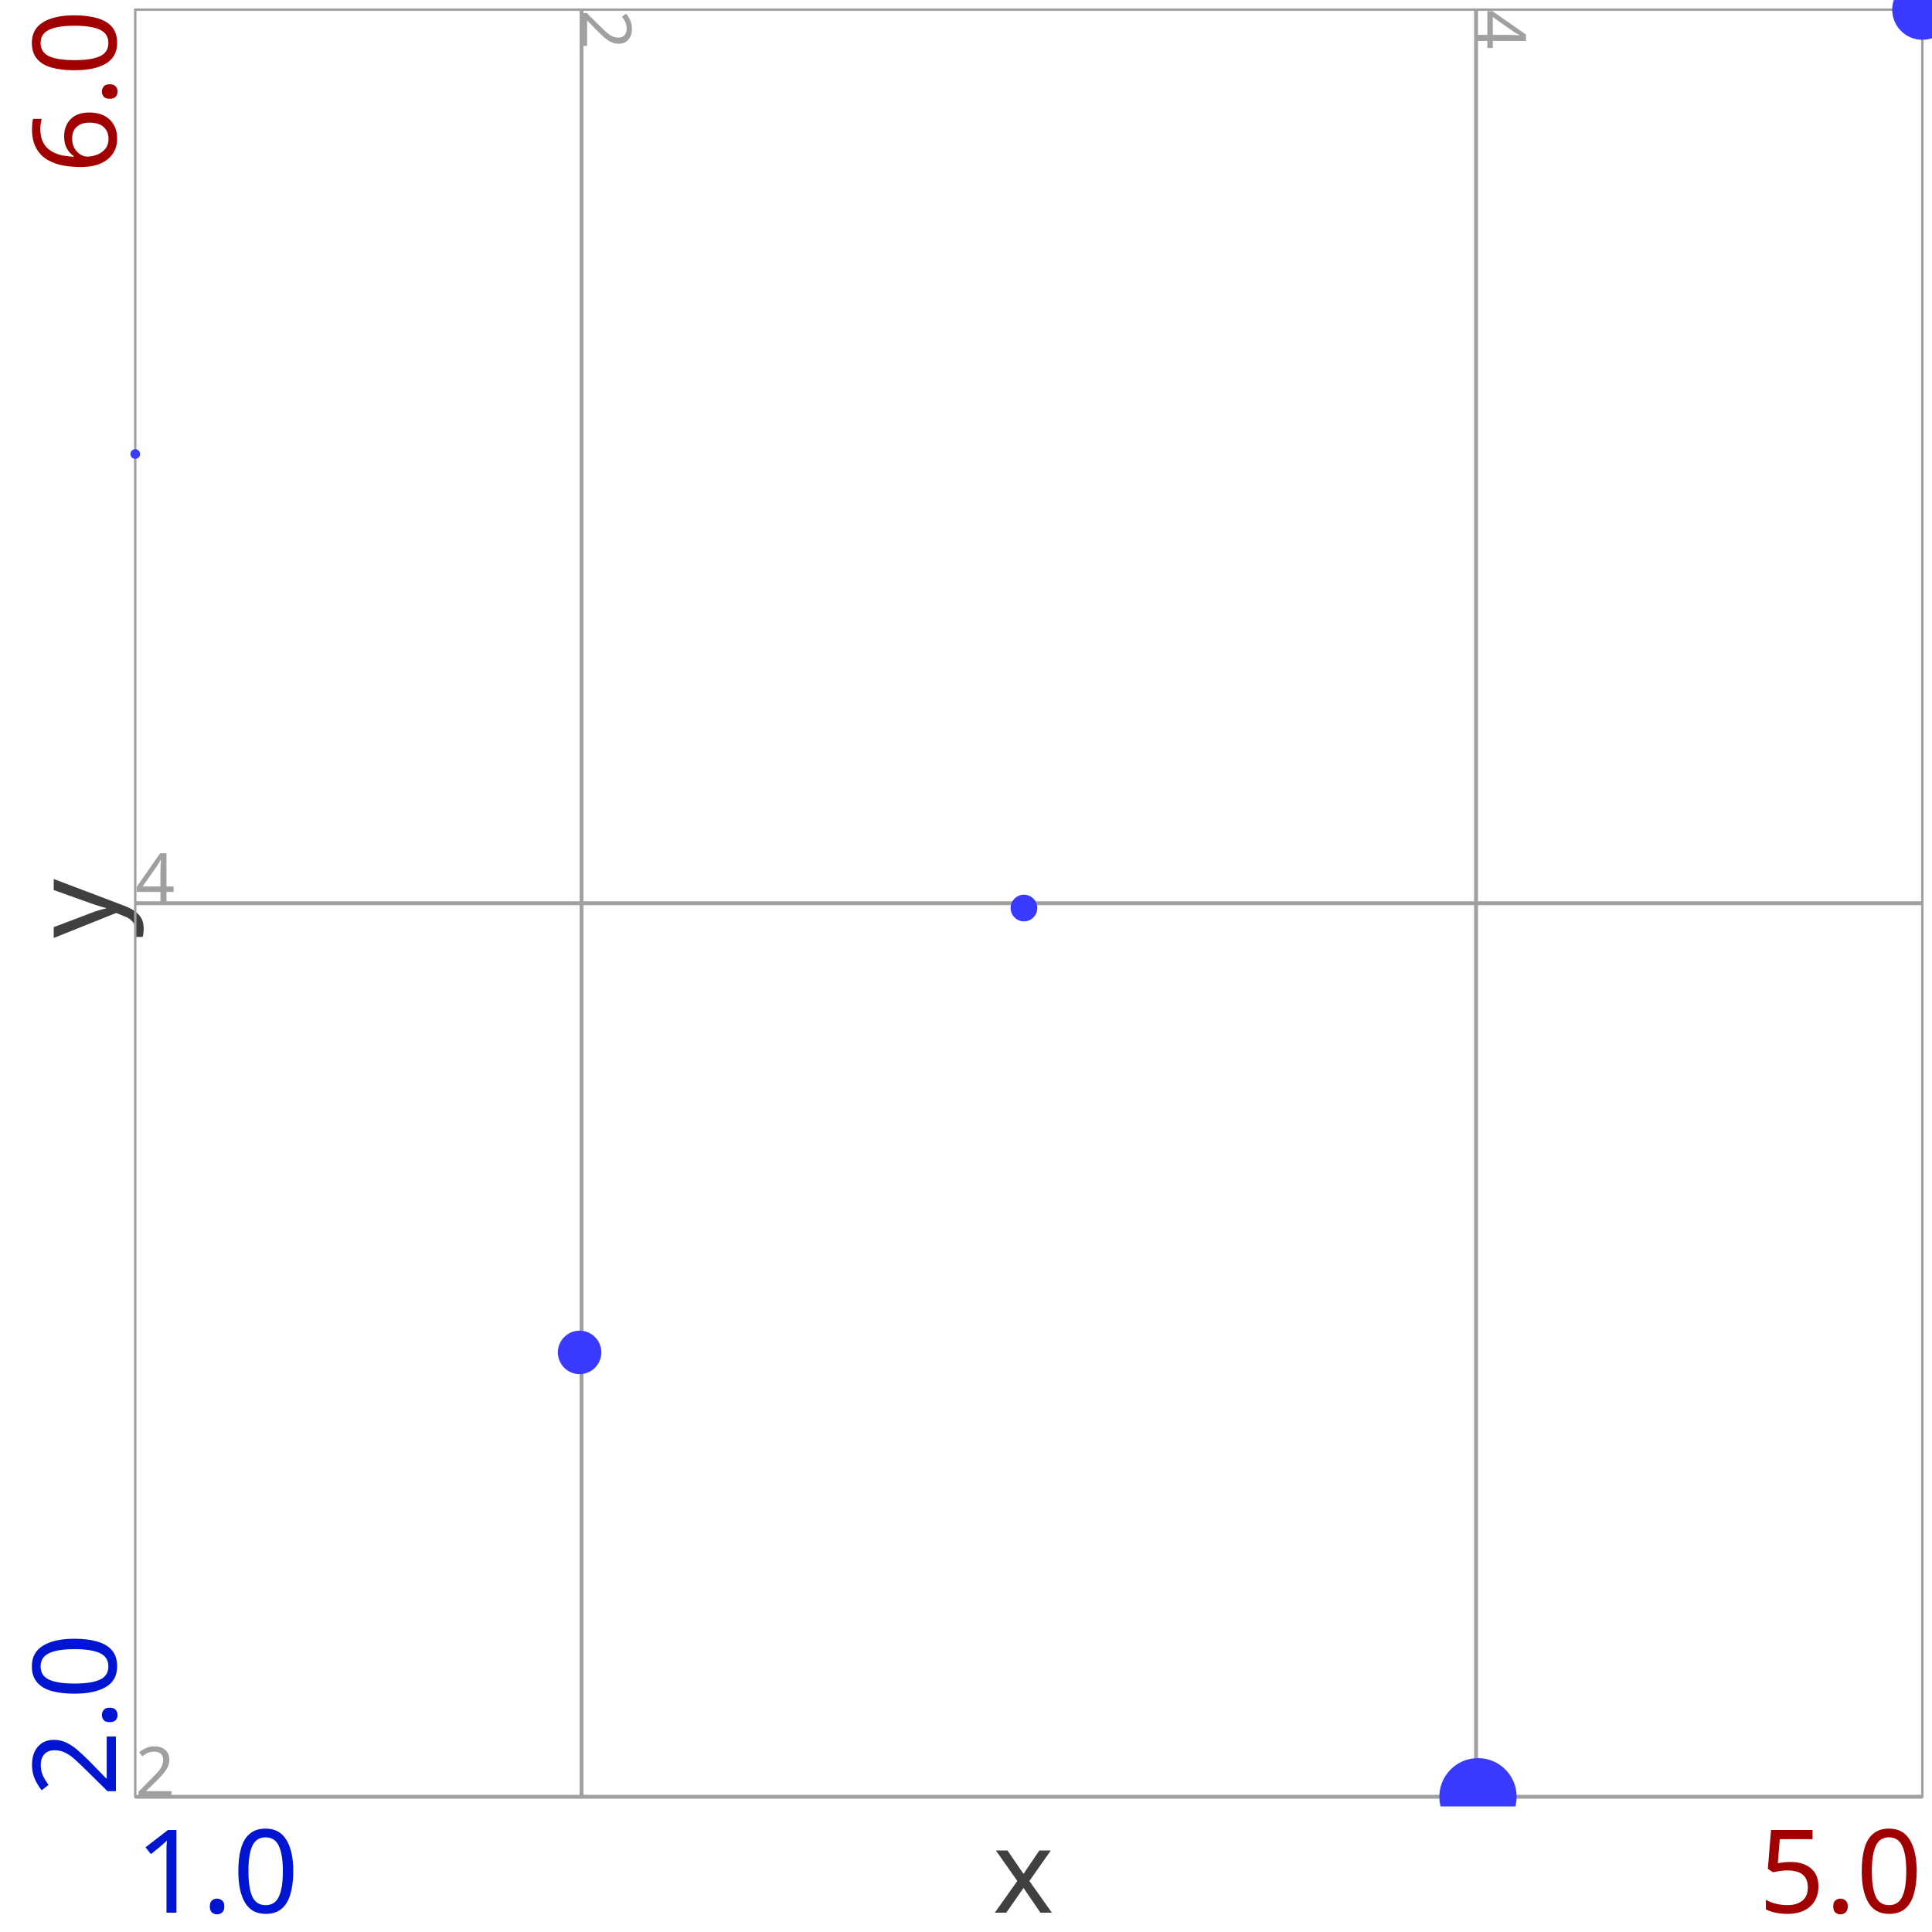
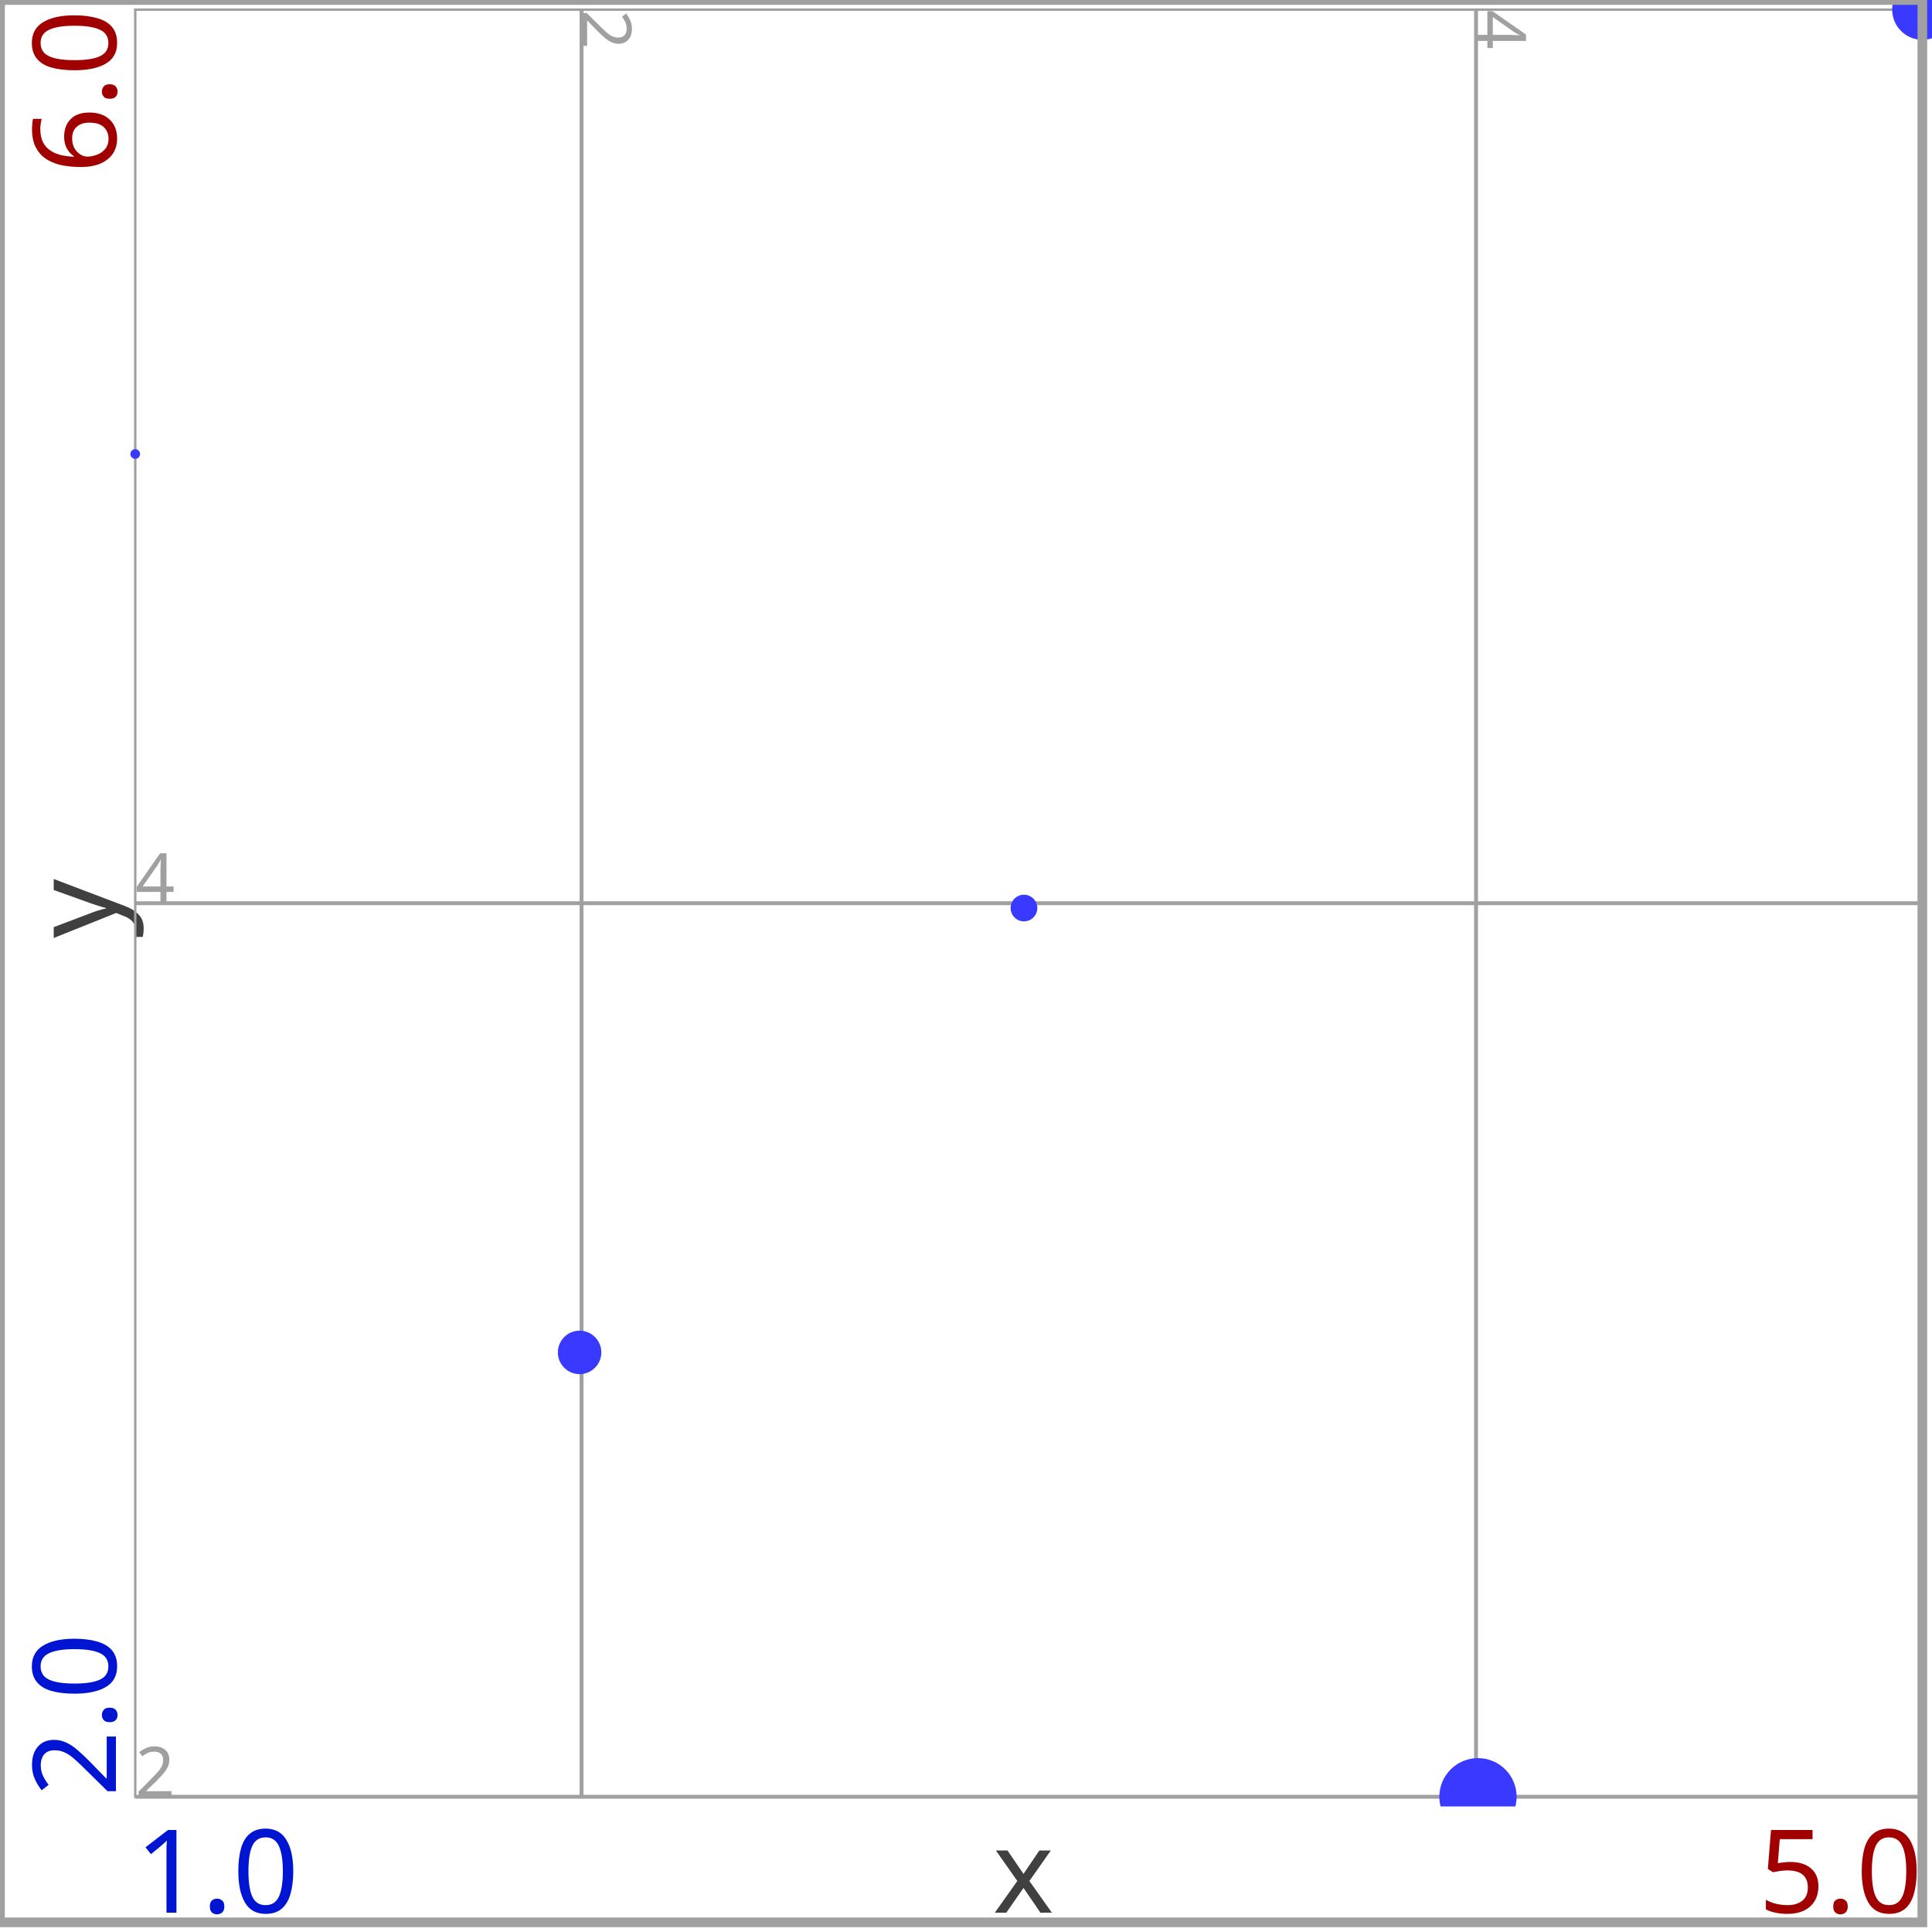
<svg xmlns="http://www.w3.org/2000/svg" id="xyp_TESTID" x="0" y="0" width="200" height="200">
  <defs>
    <clipPath id="plotClip-TESTID">
      <rect x="13" y="0" width="187" height="187" />
    </clipPath>
  </defs>
  <style> .circle-group-TESTID </style>
  <rect x="0" y="0" width="200" height="200" fill="#ffffff" stroke="#ffffff" />
  <text x="14" text-anchor="start" y="198" font-family="'Noto Sans', sans-serif" fill="#0015D2" font-size="12px">1.0</text>
  <text x="105.94" text-anchor="middle" y="198" font-family="'Noto Sans', sans-serif" fill="#404040" font-size="12px">x</text>
  <text x="199" text-anchor="end" y="198" font-family="'Noto Sans', sans-serif" fill="#A10000" font-size="12px">5.0</text>
  <text x="12" text-anchor="start" y="186" font-family="'Noto Sans', sans-serif" fill="#0015D2" font-size="12px" transform="rotate(270,12,186)">2.0</text>
  <text x="12" text-anchor="middle" y="94.06" font-family="'Noto Sans', sans-serif" fill="#404040" font-size="12px" transform="rotate(270,12,94.06)">y</text>
  <text x="12" text-anchor="end" y="1" font-family="'Noto Sans', sans-serif" fill="#A10000" font-size="12px" transform="rotate(270,12,1)">6.0</text>
  <line x1="60.2" y1="1" x2="60.2" y2="186" stroke="#a0a0a0" stroke-width="0.4" />
  <text x="60.2" text-anchor="start" y="1" font-family="'Noto Sans', sans-serif" fill="#a0a0a0" font-size="7.2px" transform="rotate(90,60.2,1)">2</text>
  <line x1="152.8" y1="1" x2="152.8" y2="186" stroke="#a0a0a0" stroke-width="0.4" />
  <text x="152.8" text-anchor="start" y="1" font-family="'Noto Sans', sans-serif" fill="#a0a0a0" font-size="7.2px" transform="rotate(90,152.8,1)">4</text>
  <line x1="14" y1="186.0" x2="199" y2="186.0" stroke="#a0a0a0" stroke-width="0.4" />
  <text x="14" text-anchor="start" y="186.0" font-family="'Noto Sans', sans-serif" fill="#a0a0a0" font-size="7.2px">2</text>
  <line x1="14" y1="93.5" x2="199" y2="93.5" stroke="#a0a0a0" stroke-width="0.4" />
  <text x="14" text-anchor="start" y="93.5" font-family="'Noto Sans', sans-serif" fill="#a0a0a0" font-size="7.2px">4</text>
  <rect x="14" y="1" width="185" height="185" stroke="#a0a0a0" fill="none" stroke-width="0.25" />
  <g class="circle-group-TESTID" stroke="none" fill="#3939ff" clip-path="url(#plotClip-TESTID)">
    <circle cx="106" cy="94" r="1.38" />
    <circle cx="14" cy="47" r="0.5" />
    <circle cx="153" cy="186" r="4.0" />
    <circle cx="199" cy="1" r="3.12" />
    <circle cx="60" cy="140" r="2.25" />
  </g>
+   <rect x="0" y="0" width="199" height="199" fill="none" stroke="#a0a0a0" stroke-width="1" />
</svg>
